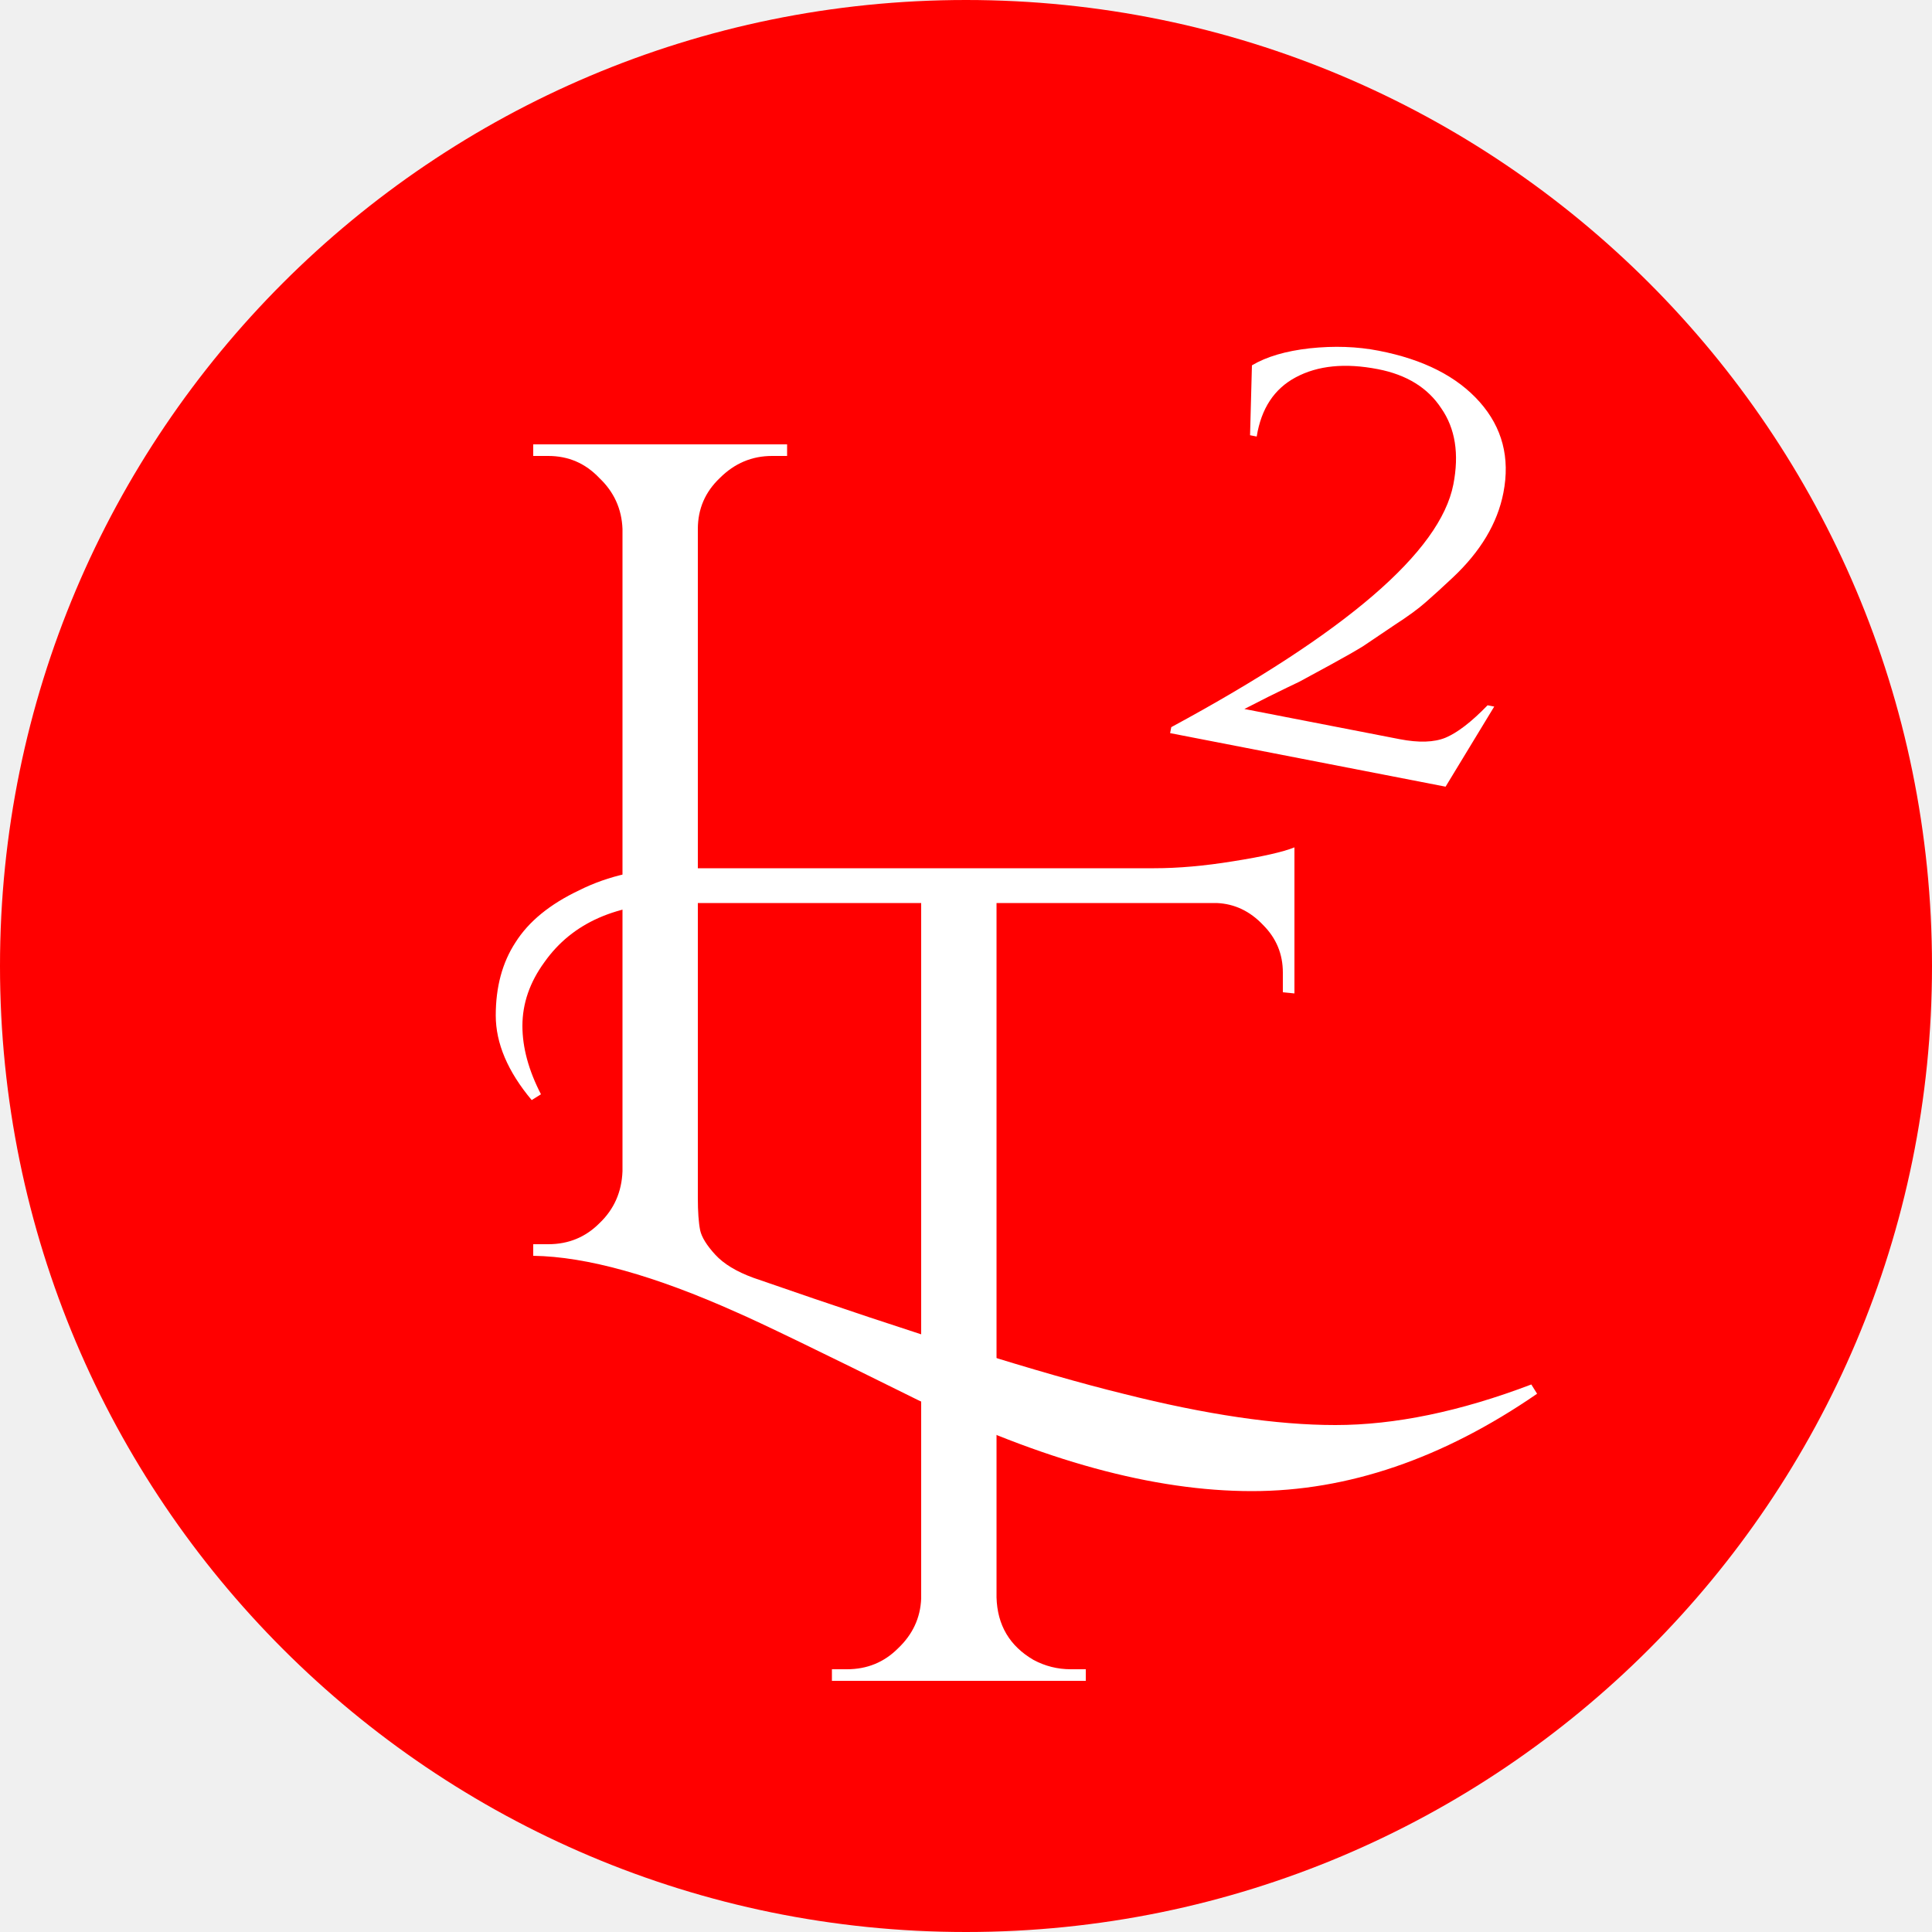
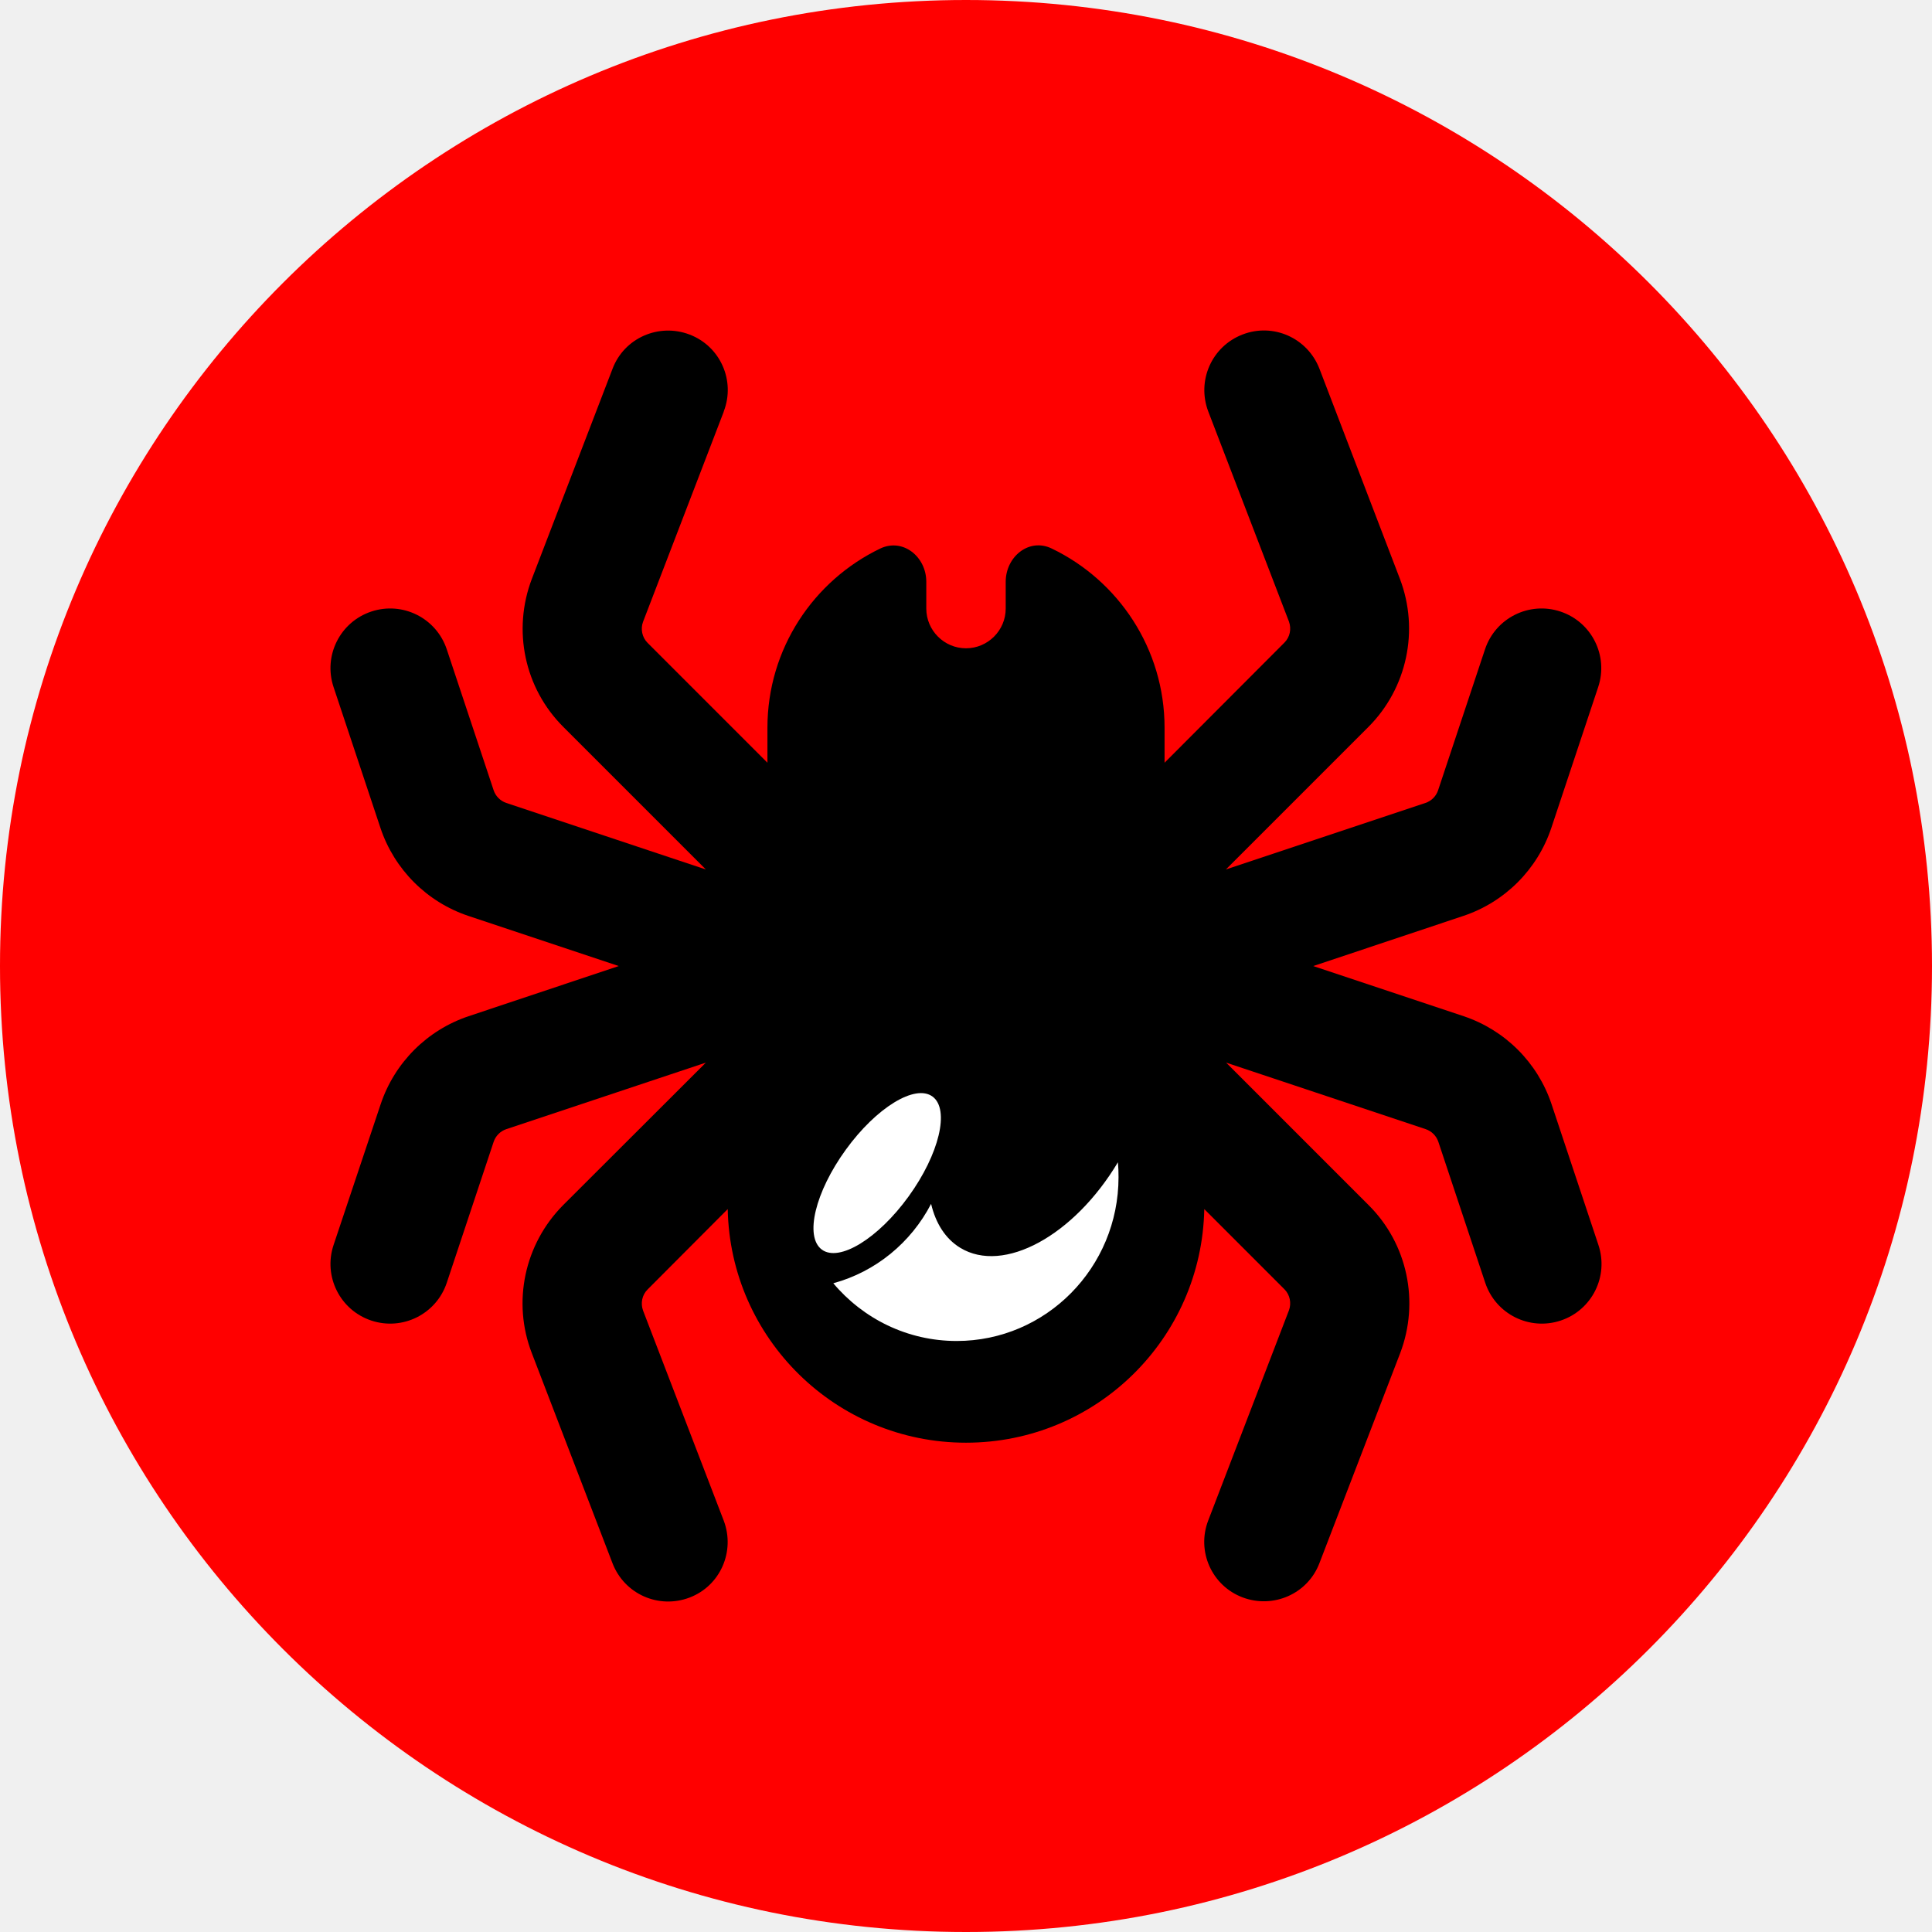
- <svg xmlns="http://www.w3.org/2000/svg" width="100" height="100" viewBox="0 0 100 100" fill="none">
-   <circle cx="50" cy="50" r="50" fill="#FF0000" />
-   <path d="M39 66.14C47.52 69.1 53.9 71.1 58.14 72.14C62.42 73.22 66.08 73.76 69.12 73.76C72.2 73.76 75.58 73.06 79.26 71.66L79.56 72.14C74.68 75.5 69.76 77.18 64.8 77.18C59.72 77.18 53.94 75.6 47.46 72.44C42.46 69.96 39.36 68.46 38.16 67.94C33.88 66.02 30.36 65.04 27.6 65V64.4H28.38C29.42 64.4 30.3 64.04 31.02 63.32C31.78 62.6 32.18 61.7 32.22 60.62V27.38C32.18 26.34 31.78 25.46 31.02 24.74C30.3 23.98 29.42 23.6 28.38 23.6H27.6V23H40.74V23.6H39.96C38.92 23.6 38.02 23.98 37.26 24.74C36.5 25.46 36.12 26.34 36.12 27.38V62C36.12 62.72 36.16 63.28 36.24 63.68C36.32 64.04 36.58 64.46 37.02 64.94C37.46 65.42 38.12 65.82 39 66.14Z" fill="white" />
-   <path d="M27.52 56.94C26.28 55.46 25.66 54 25.66 52.56C25.66 51.08 26 49.82 26.68 48.78C27.36 47.7 28.46 46.8 29.98 46.08C31.5 45.32 33.22 44.94 35.14 44.94H59.74C60.98 44.94 62.34 44.82 63.82 44.58C65.34 44.34 66.4 44.1 67 43.86V51.42L66.4 51.36V50.34C66.4 49.38 66.06 48.56 65.38 47.88C64.7 47.16 63.9 46.78 62.98 46.74H51.58V82.68C51.62 84.12 52.26 85.2 53.5 85.92C54.1 86.24 54.74 86.4 55.42 86.4H56.2V87H43.06V86.4H43.84C44.88 86.4 45.76 86.04 46.48 85.32C47.24 84.6 47.64 83.74 47.68 82.74V46.74H35.14C31.94 46.74 29.62 47.76 28.18 49.8C27.42 50.84 27.04 51.94 27.04 53.1C27.04 54.22 27.36 55.4 28 56.64L27.52 56.94Z" fill="white" />
-   <path d="M71.365 18.154C73.679 18.603 75.42 19.488 76.59 20.809C77.759 22.13 78.168 23.695 77.816 25.504C77.509 27.085 76.629 28.554 75.177 29.912C74.653 30.404 74.191 30.826 73.79 31.175C73.417 31.507 72.876 31.901 72.17 32.358C71.486 32.819 70.952 33.179 70.569 33.437C70.191 33.673 69.616 34.001 68.845 34.422C68.074 34.842 67.542 35.131 67.25 35.288C66.963 35.422 66.438 35.677 65.676 36.052C64.936 36.431 64.514 36.646 64.409 36.697L72.449 38.26C73.434 38.451 74.223 38.426 74.816 38.185C75.437 37.925 76.164 37.365 76.997 36.505L77.341 36.572L74.823 40.718L60.565 37.946L60.625 37.637C69.682 32.742 74.549 28.554 75.226 25.072C75.533 23.492 75.325 22.18 74.601 21.136C73.904 20.073 72.811 19.397 71.322 19.108C69.627 18.778 68.21 18.919 67.069 19.529C65.956 20.121 65.281 21.143 65.047 22.595L64.703 22.528L64.8 18.91C65.553 18.462 66.549 18.168 67.788 18.029C69.051 17.894 70.243 17.935 71.365 18.154Z" fill="white" />
+ <svg xmlns="http://www.w3.org/2000/svg" width="76" height="76" viewBox="0 0 76 76" fill="none">
+   <rect width="76" height="76" rx="38" fill="#FF0000" />
+   <path d="M28.47 16.186C28.939 14.975 28.334 13.618 27.123 13.159C25.912 12.7 24.555 13.295 24.096 14.506L20.923 22.768C20.151 24.789 20.63 27.074 22.163 28.598L27.767 34.203L19.917 31.586C19.683 31.508 19.497 31.322 19.419 31.088L17.574 25.541C17.163 24.311 15.836 23.647 14.605 24.057C13.375 24.467 12.711 25.795 13.121 27.026L14.967 32.572C15.513 34.203 16.793 35.483 18.423 36.029L24.34 38.002L18.433 39.975C16.802 40.522 15.523 41.801 14.976 43.432L13.121 48.978C12.711 50.209 13.375 51.537 14.605 51.947C15.836 52.357 17.163 51.693 17.574 50.463L19.419 44.916C19.497 44.682 19.683 44.496 19.917 44.418L27.767 41.801L22.153 47.406C20.63 48.939 20.142 51.224 20.923 53.236L24.096 61.498C24.565 62.709 25.912 63.304 27.123 62.845C28.334 62.386 28.929 61.029 28.47 59.818L25.297 51.556C25.19 51.264 25.258 50.941 25.473 50.726L28.627 47.562C28.724 52.65 32.884 56.752 38 56.752C43.116 56.752 47.276 52.66 47.373 47.562L50.527 50.717C50.742 50.931 50.81 51.264 50.703 51.547L47.53 59.808C47.061 61.019 47.666 62.377 48.877 62.836C50.088 63.294 51.445 62.699 51.904 61.488L55.077 53.236C55.849 51.215 55.37 48.929 53.837 47.406L48.233 41.801L56.083 44.418C56.317 44.496 56.503 44.682 56.581 44.916L58.426 50.463C58.837 51.693 60.164 52.357 61.395 51.947C62.625 51.537 63.289 50.209 62.879 48.978L61.033 43.432C60.487 41.801 59.208 40.522 57.577 39.975L51.66 38.002L57.567 36.029C59.198 35.483 60.477 34.203 61.024 32.572L62.869 27.026C63.279 25.795 62.615 24.467 61.385 24.057C60.155 23.647 58.827 24.311 58.417 25.541L56.571 31.088C56.493 31.322 56.308 31.508 56.073 31.586L48.223 34.203L53.828 28.598C55.351 27.074 55.839 24.789 55.068 22.768L51.904 14.506C51.435 13.295 50.088 12.69 48.877 13.159C47.666 13.627 47.071 14.975 47.53 16.186L50.703 24.448C50.81 24.741 50.742 25.063 50.527 25.278L45.811 30.004V28.627C45.811 25.522 43.995 22.836 41.369 21.576C40.48 21.147 39.562 21.899 39.562 22.885V23.94C39.562 24.799 38.859 25.502 38 25.502C37.141 25.502 36.438 24.799 36.438 23.94V22.885C36.438 21.899 35.52 21.157 34.631 21.576C32.005 22.836 30.189 25.522 30.189 28.627V30.004L25.473 25.287C25.258 25.073 25.19 24.741 25.297 24.457L28.47 16.196V16.186Z" fill="black" />
+   <path d="M35.743 47.064C34.541 48.726 33.01 49.661 32.328 49.155C31.643 48.646 32.065 46.891 33.27 45.229C34.473 43.566 36.004 42.631 36.686 43.138C37.368 43.644 36.946 45.402 35.743 47.064ZM43.976 45.721C42.246 48.614 39.478 50.121 37.776 49.087C37.19 48.731 36.808 48.121 36.627 47.357C35.84 48.876 34.452 50.025 32.78 50.48C33.948 51.87 35.69 52.751 37.633 52.751C41.149 52.751 44 49.865 44 46.307C44.002 46.108 43.993 45.913 43.976 45.721Z" fill="white" />
</svg>
